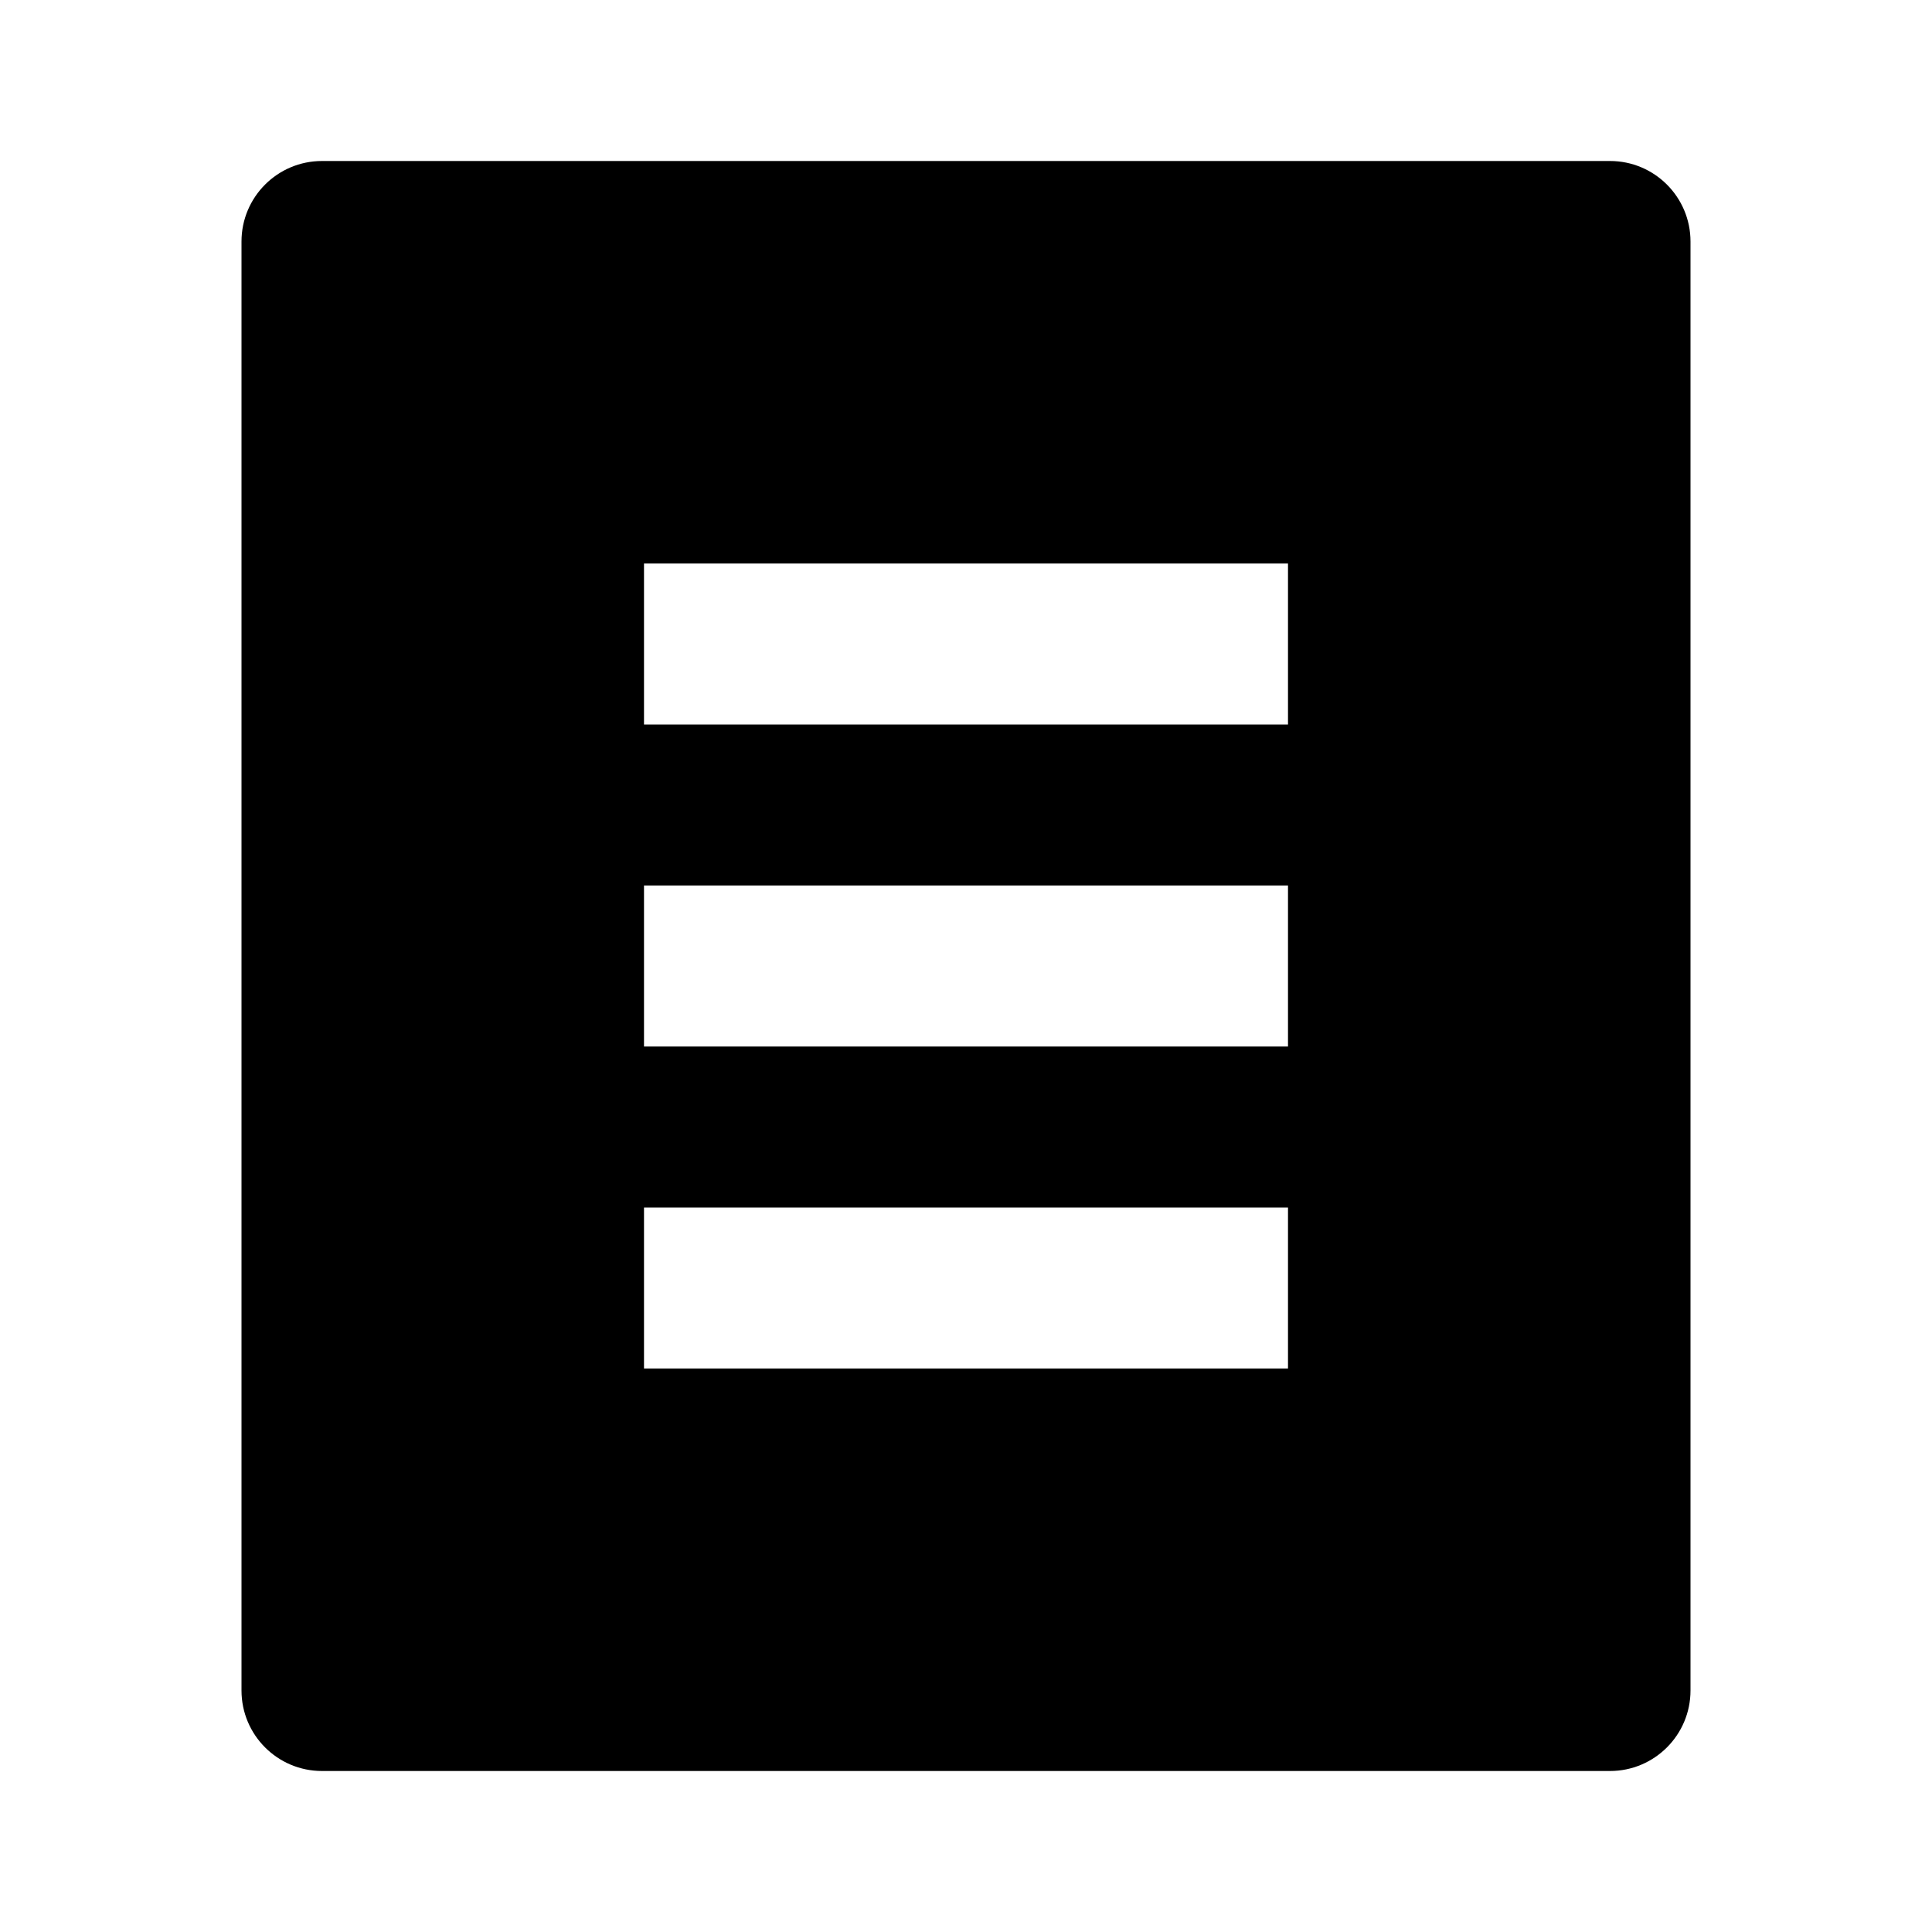
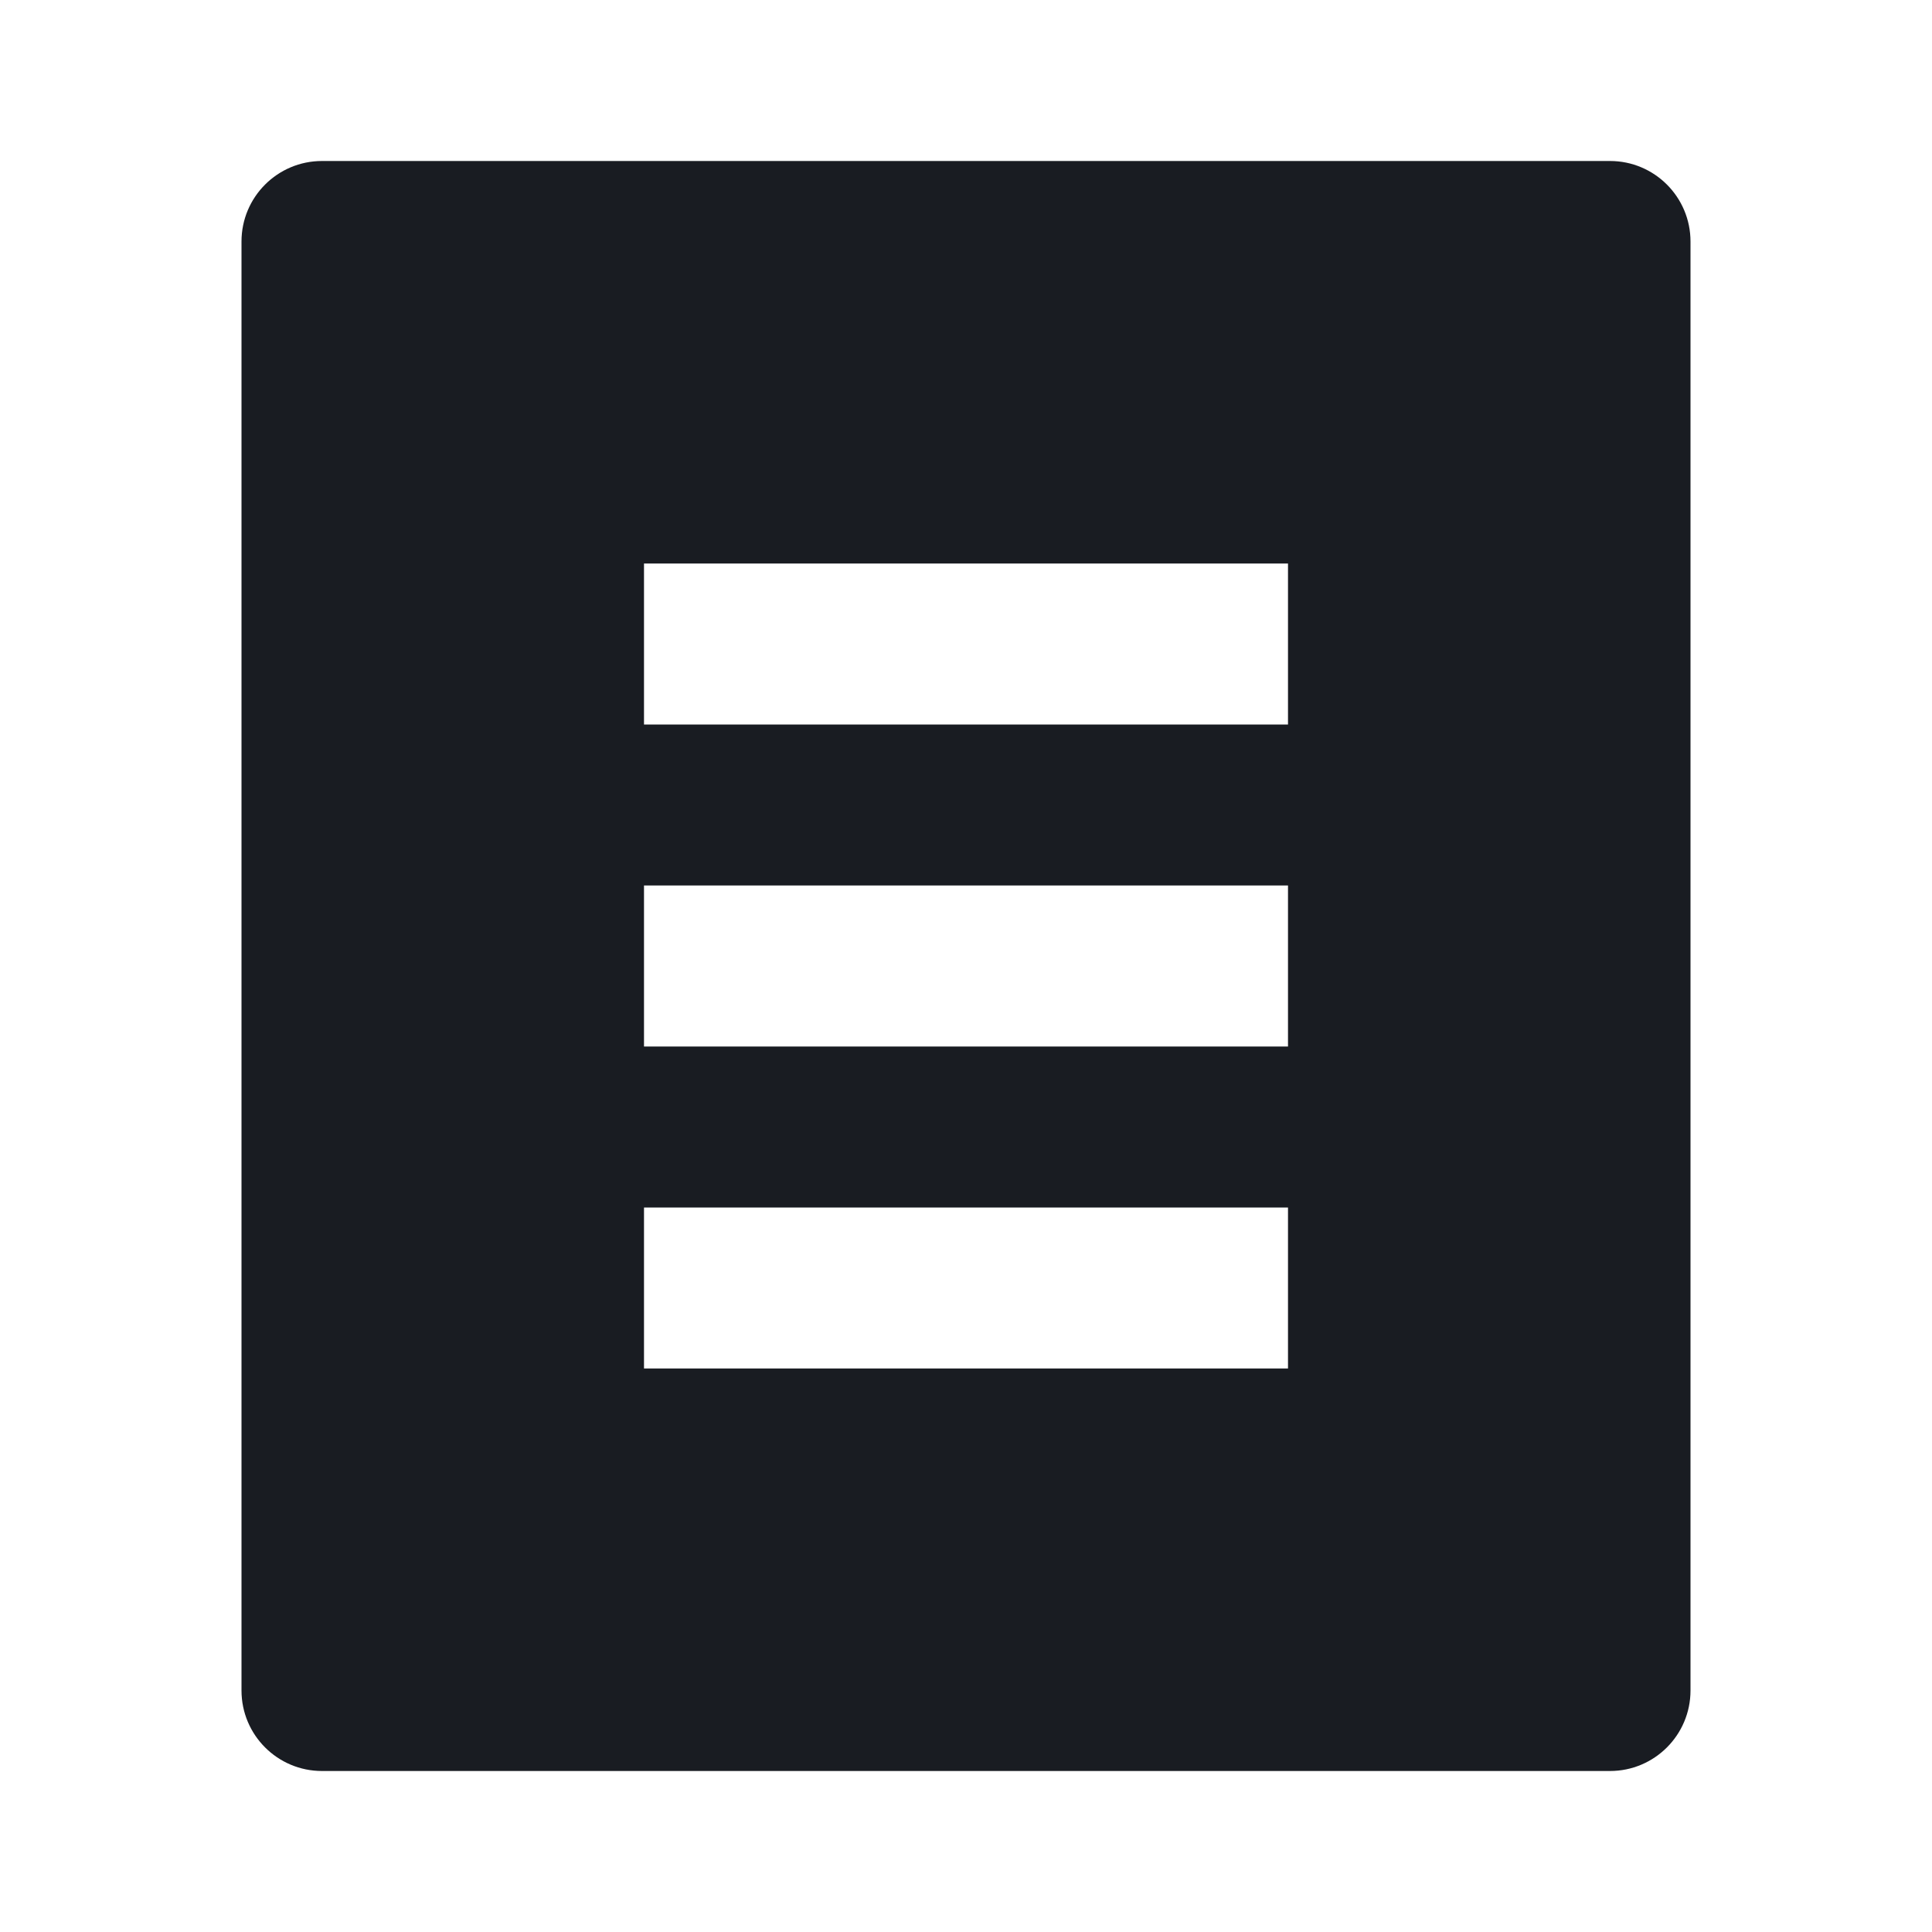
<svg xmlns="http://www.w3.org/2000/svg" width="24" height="24" fill="none">
-   <path d="M20 22H4a1 1 0 0 1-1-1V3a1 1 0 0 1 1-1h16a1 1 0 0 1 1 1v18a1 1 0 0 1-1 1ZM8 7v2h8V7H8Zm0 4v2h8v-2H8Zm0 4v2h8v-2H8Z" fill="#000" />
+   <path d="M20 22H4a1 1 0 0 1-1-1V3a1 1 0 0 1 1-1h16a1 1 0 0 1 1 1v18a1 1 0 0 1-1 1ZM8 7v2h8V7H8Zm0 4v2h8v-2H8Zm0 4v2h8v-2H8Z" fill="#191C22" />
</svg>
